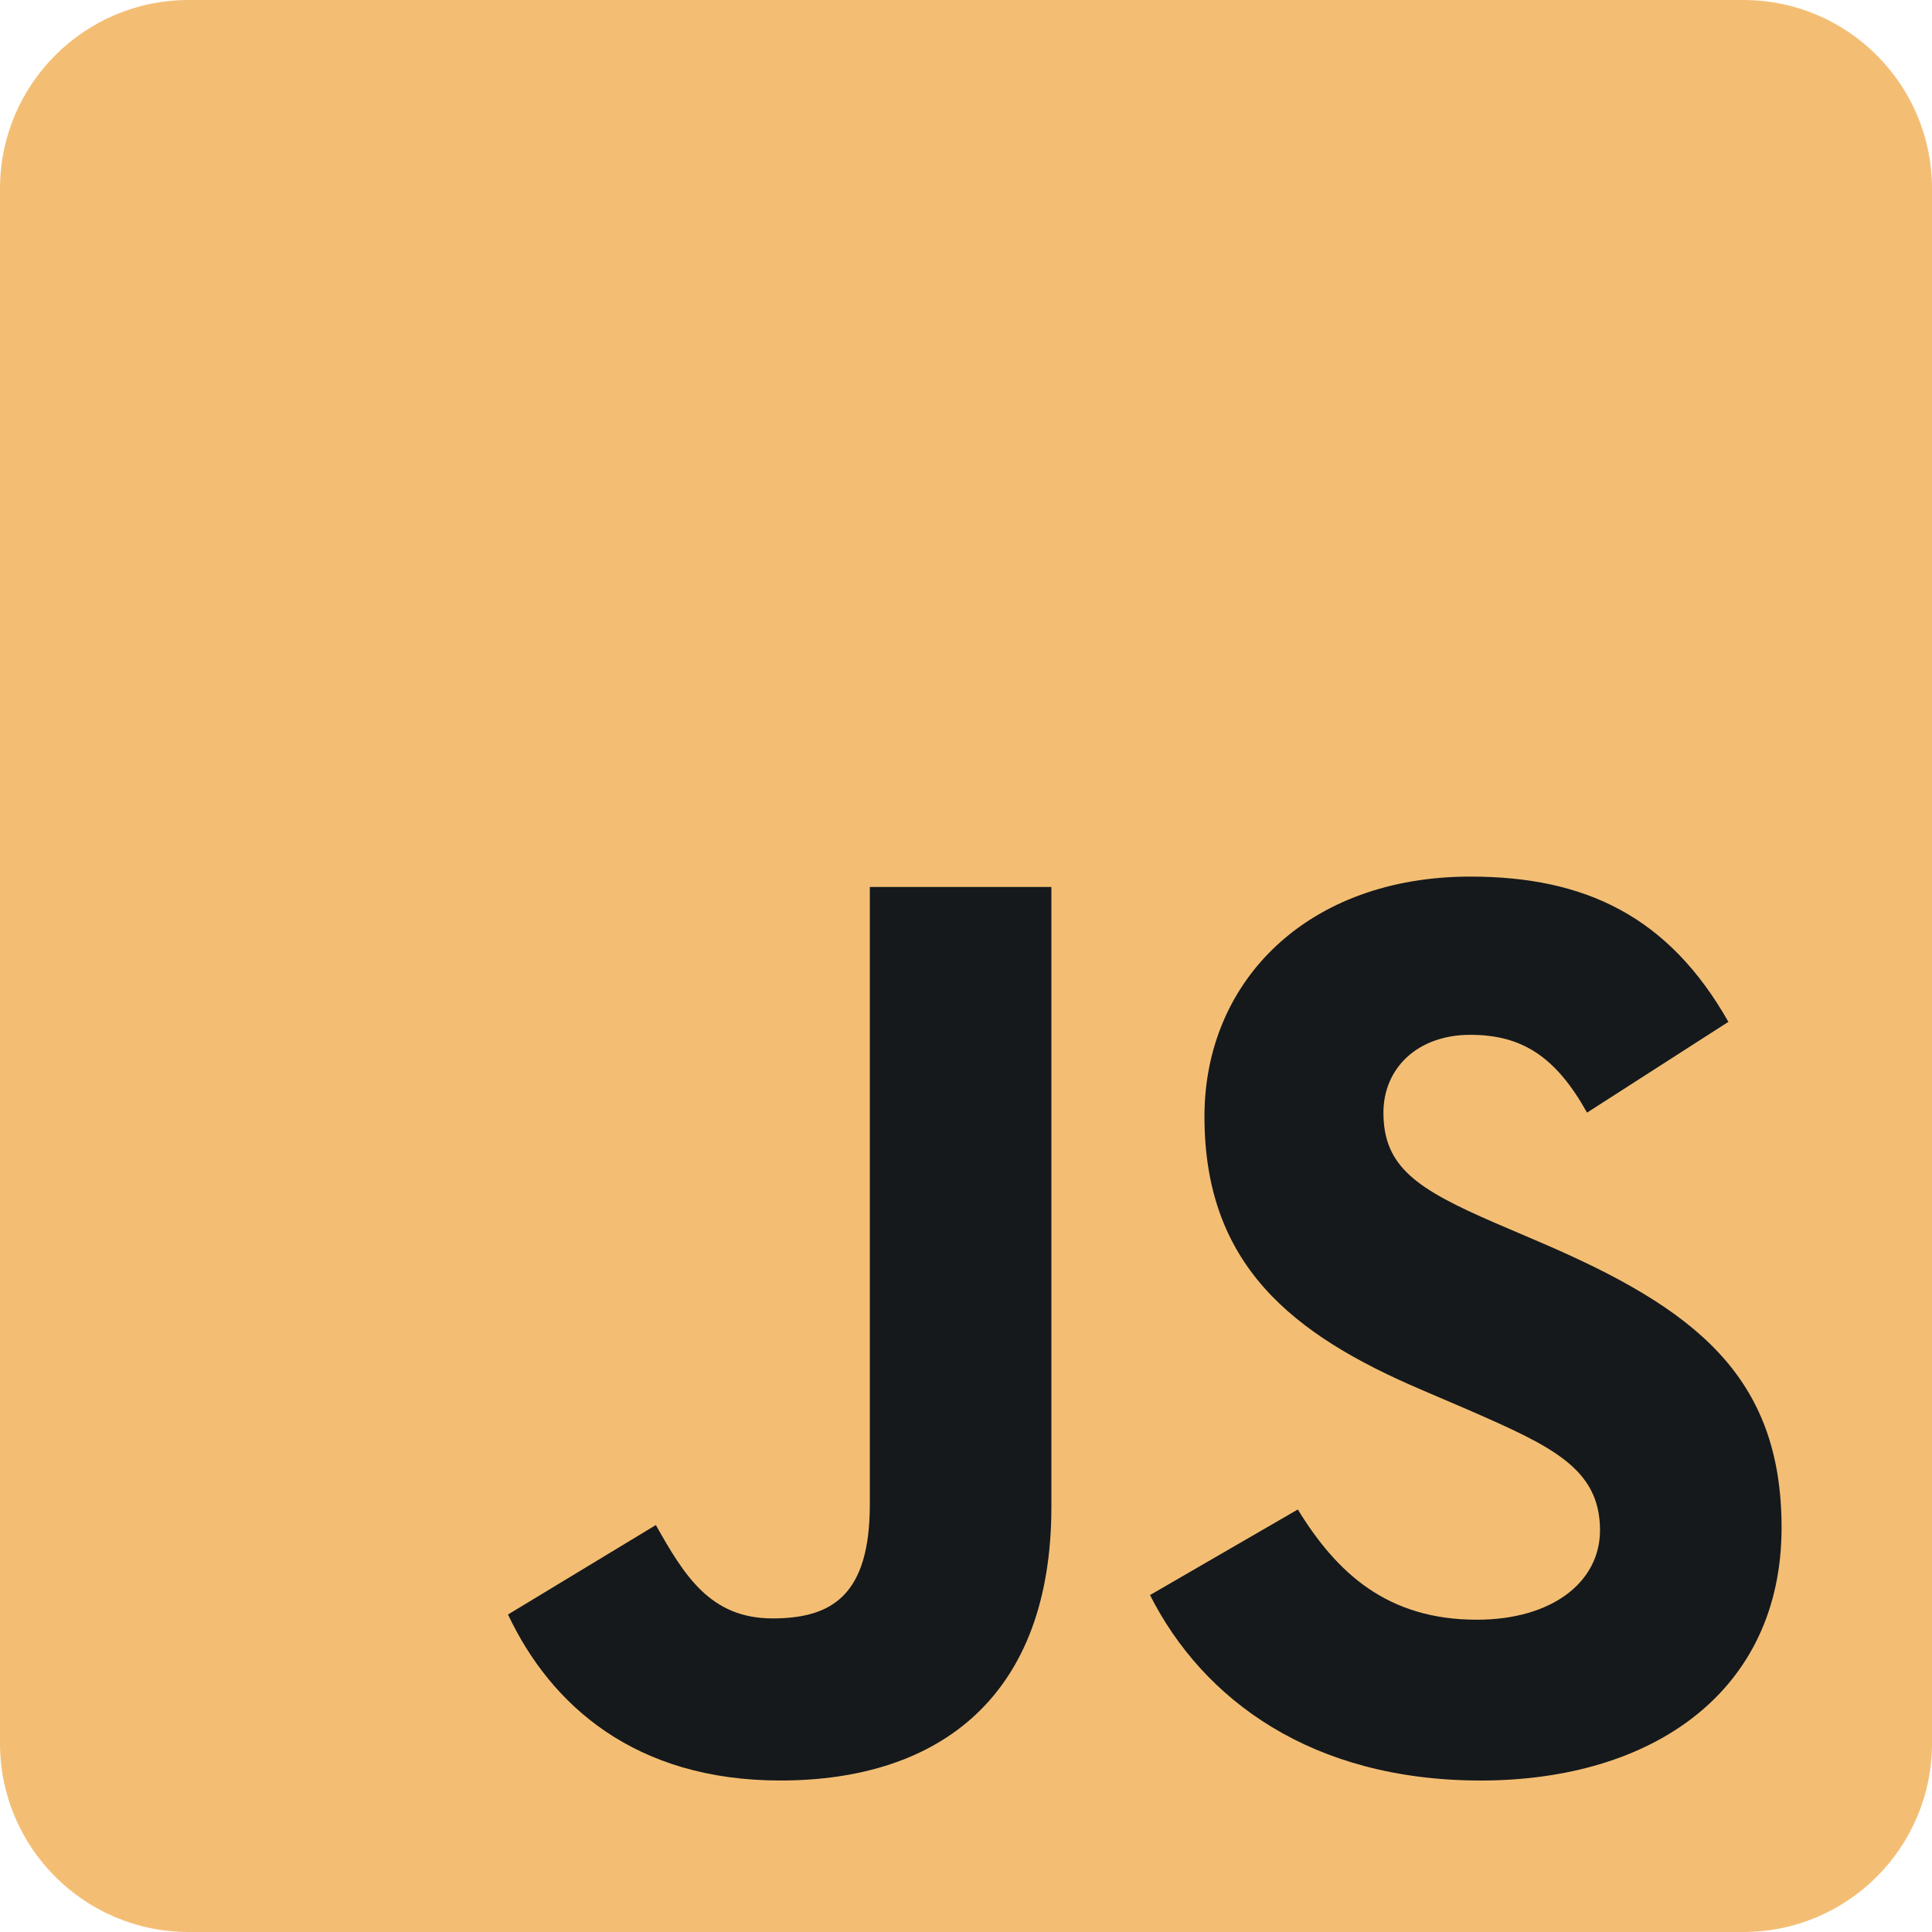
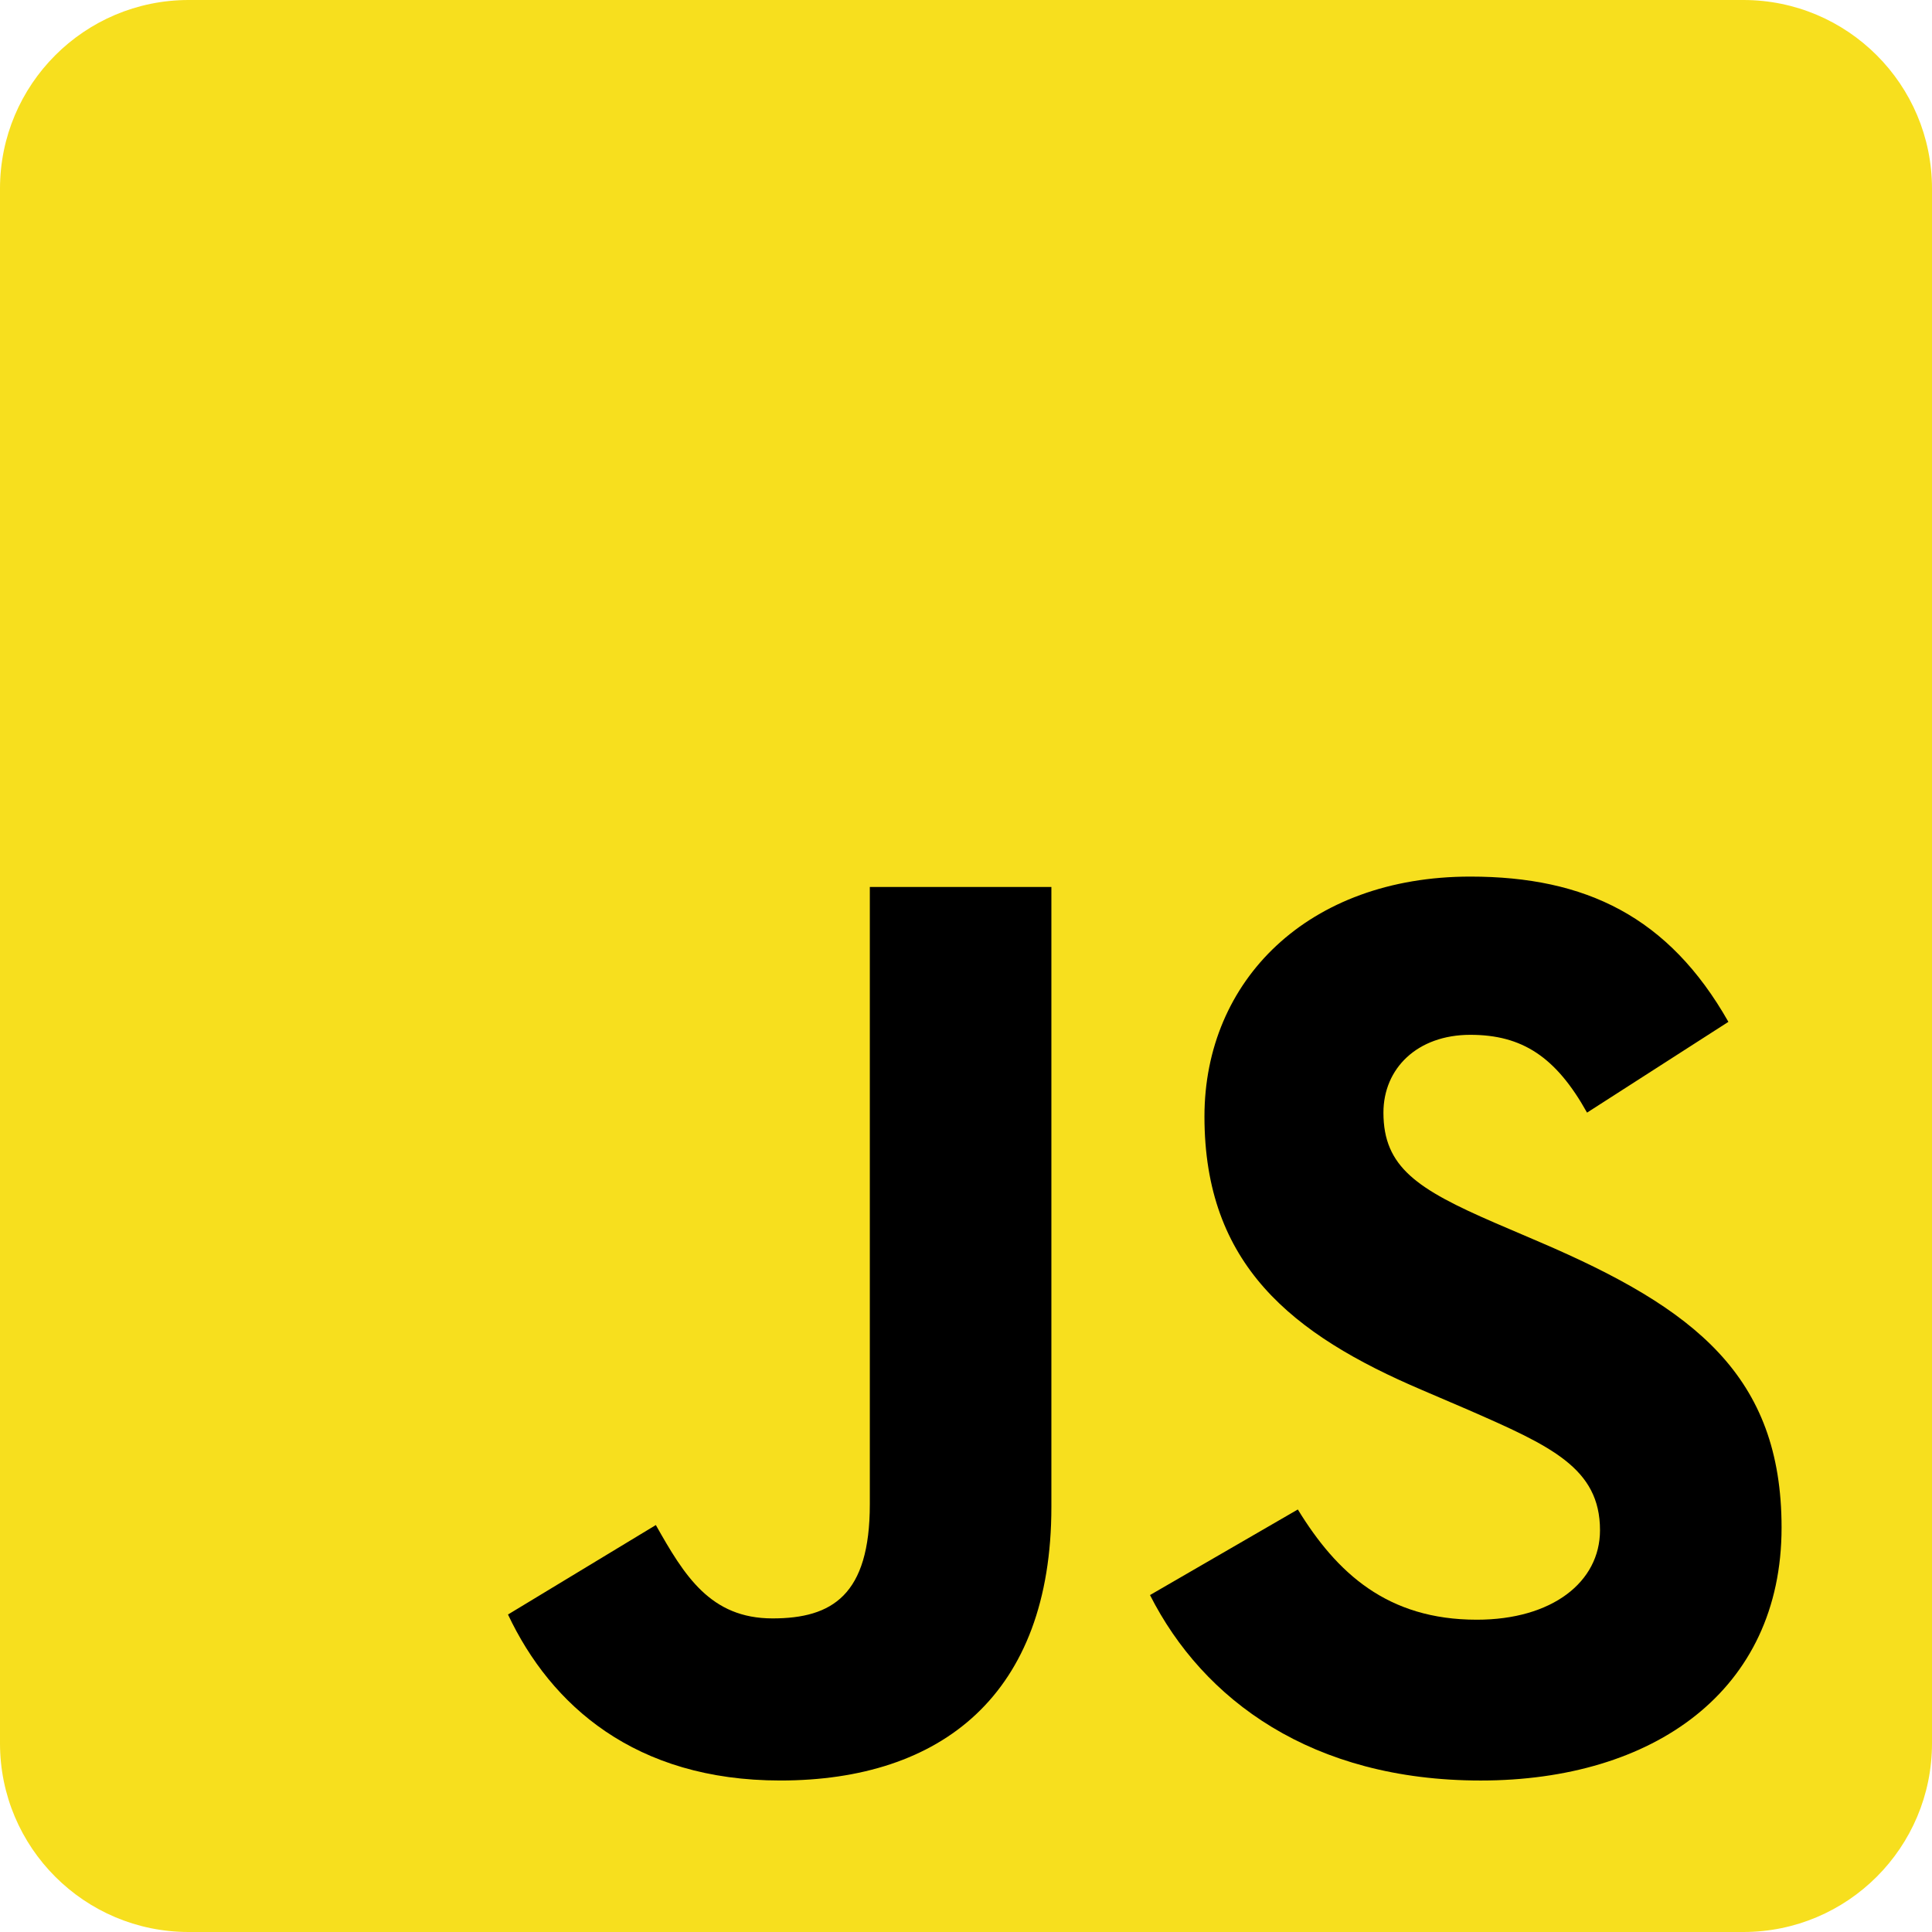
<svg xmlns="http://www.w3.org/2000/svg" width="256" height="256" viewBox="0 0 256 256" fill="none">
-   <rect width="256" height="256" rx="25" fill="#F3BE74" />
-   <path d="M67.312 213.932L86.903 202.076C90.682 208.777 94.12 214.447 102.367 214.447C110.272 214.447 115.256 211.355 115.256 199.327V117.529H139.314V199.667C139.314 224.584 124.708 235.926 103.398 235.926C84.153 235.926 72.982 225.959 67.311 213.93" fill="#15191C" />
-   <path d="M152.381 211.354L171.969 200.013C177.126 208.434 183.828 214.62 195.684 214.62C205.653 214.62 212.009 209.636 212.009 202.762C212.009 194.514 205.479 191.592 194.481 186.782L188.468 184.203C171.111 176.815 159.597 167.535 159.597 147.945C159.597 129.901 173.345 116.153 194.826 116.153C210.12 116.153 221.118 121.481 229.022 135.4L210.291 147.429C206.166 140.04 201.7 137.119 194.826 137.119C187.78 137.119 183.312 141.587 183.312 147.429C183.312 154.646 187.78 157.568 198.09 162.037L204.104 164.614C224.553 173.379 236.067 182.313 236.067 202.418C236.067 224.072 219.055 235.928 196.2 235.928C173.861 235.928 159.426 225.274 152.381 211.354" fill="#15191C" />
+   <rect width="256" height="256" rx="25" fill="#F7DF1E" />
+   <path d="M67.312 213.932L86.903 202.076C90.682 208.777 94.12 214.447 102.367 214.447C110.272 214.447 115.256 211.355 115.256 199.327V117.529H139.314V199.667C139.314 224.584 124.708 235.926 103.398 235.926C84.153 235.926 72.982 225.959 67.311 213.93" fill="black" />
+   <path d="M152.381 211.354L171.969 200.013C177.126 208.434 183.828 214.62 195.684 214.62C205.653 214.62 212.009 209.636 212.009 202.762C212.009 194.514 205.479 191.592 194.481 186.782L188.468 184.203C171.111 176.815 159.597 167.535 159.597 147.945C159.597 129.901 173.345 116.153 194.826 116.153C210.12 116.153 221.118 121.481 229.022 135.4L210.291 147.429C206.166 140.04 201.7 137.119 194.826 137.119C187.78 137.119 183.312 141.587 183.312 147.429C183.312 154.646 187.78 157.568 198.09 162.037L204.104 164.614C224.553 173.379 236.067 182.313 236.067 202.418C236.067 224.072 219.055 235.928 196.2 235.928C173.861 235.928 159.426 225.274 152.381 211.354" fill="black" />
</svg>
